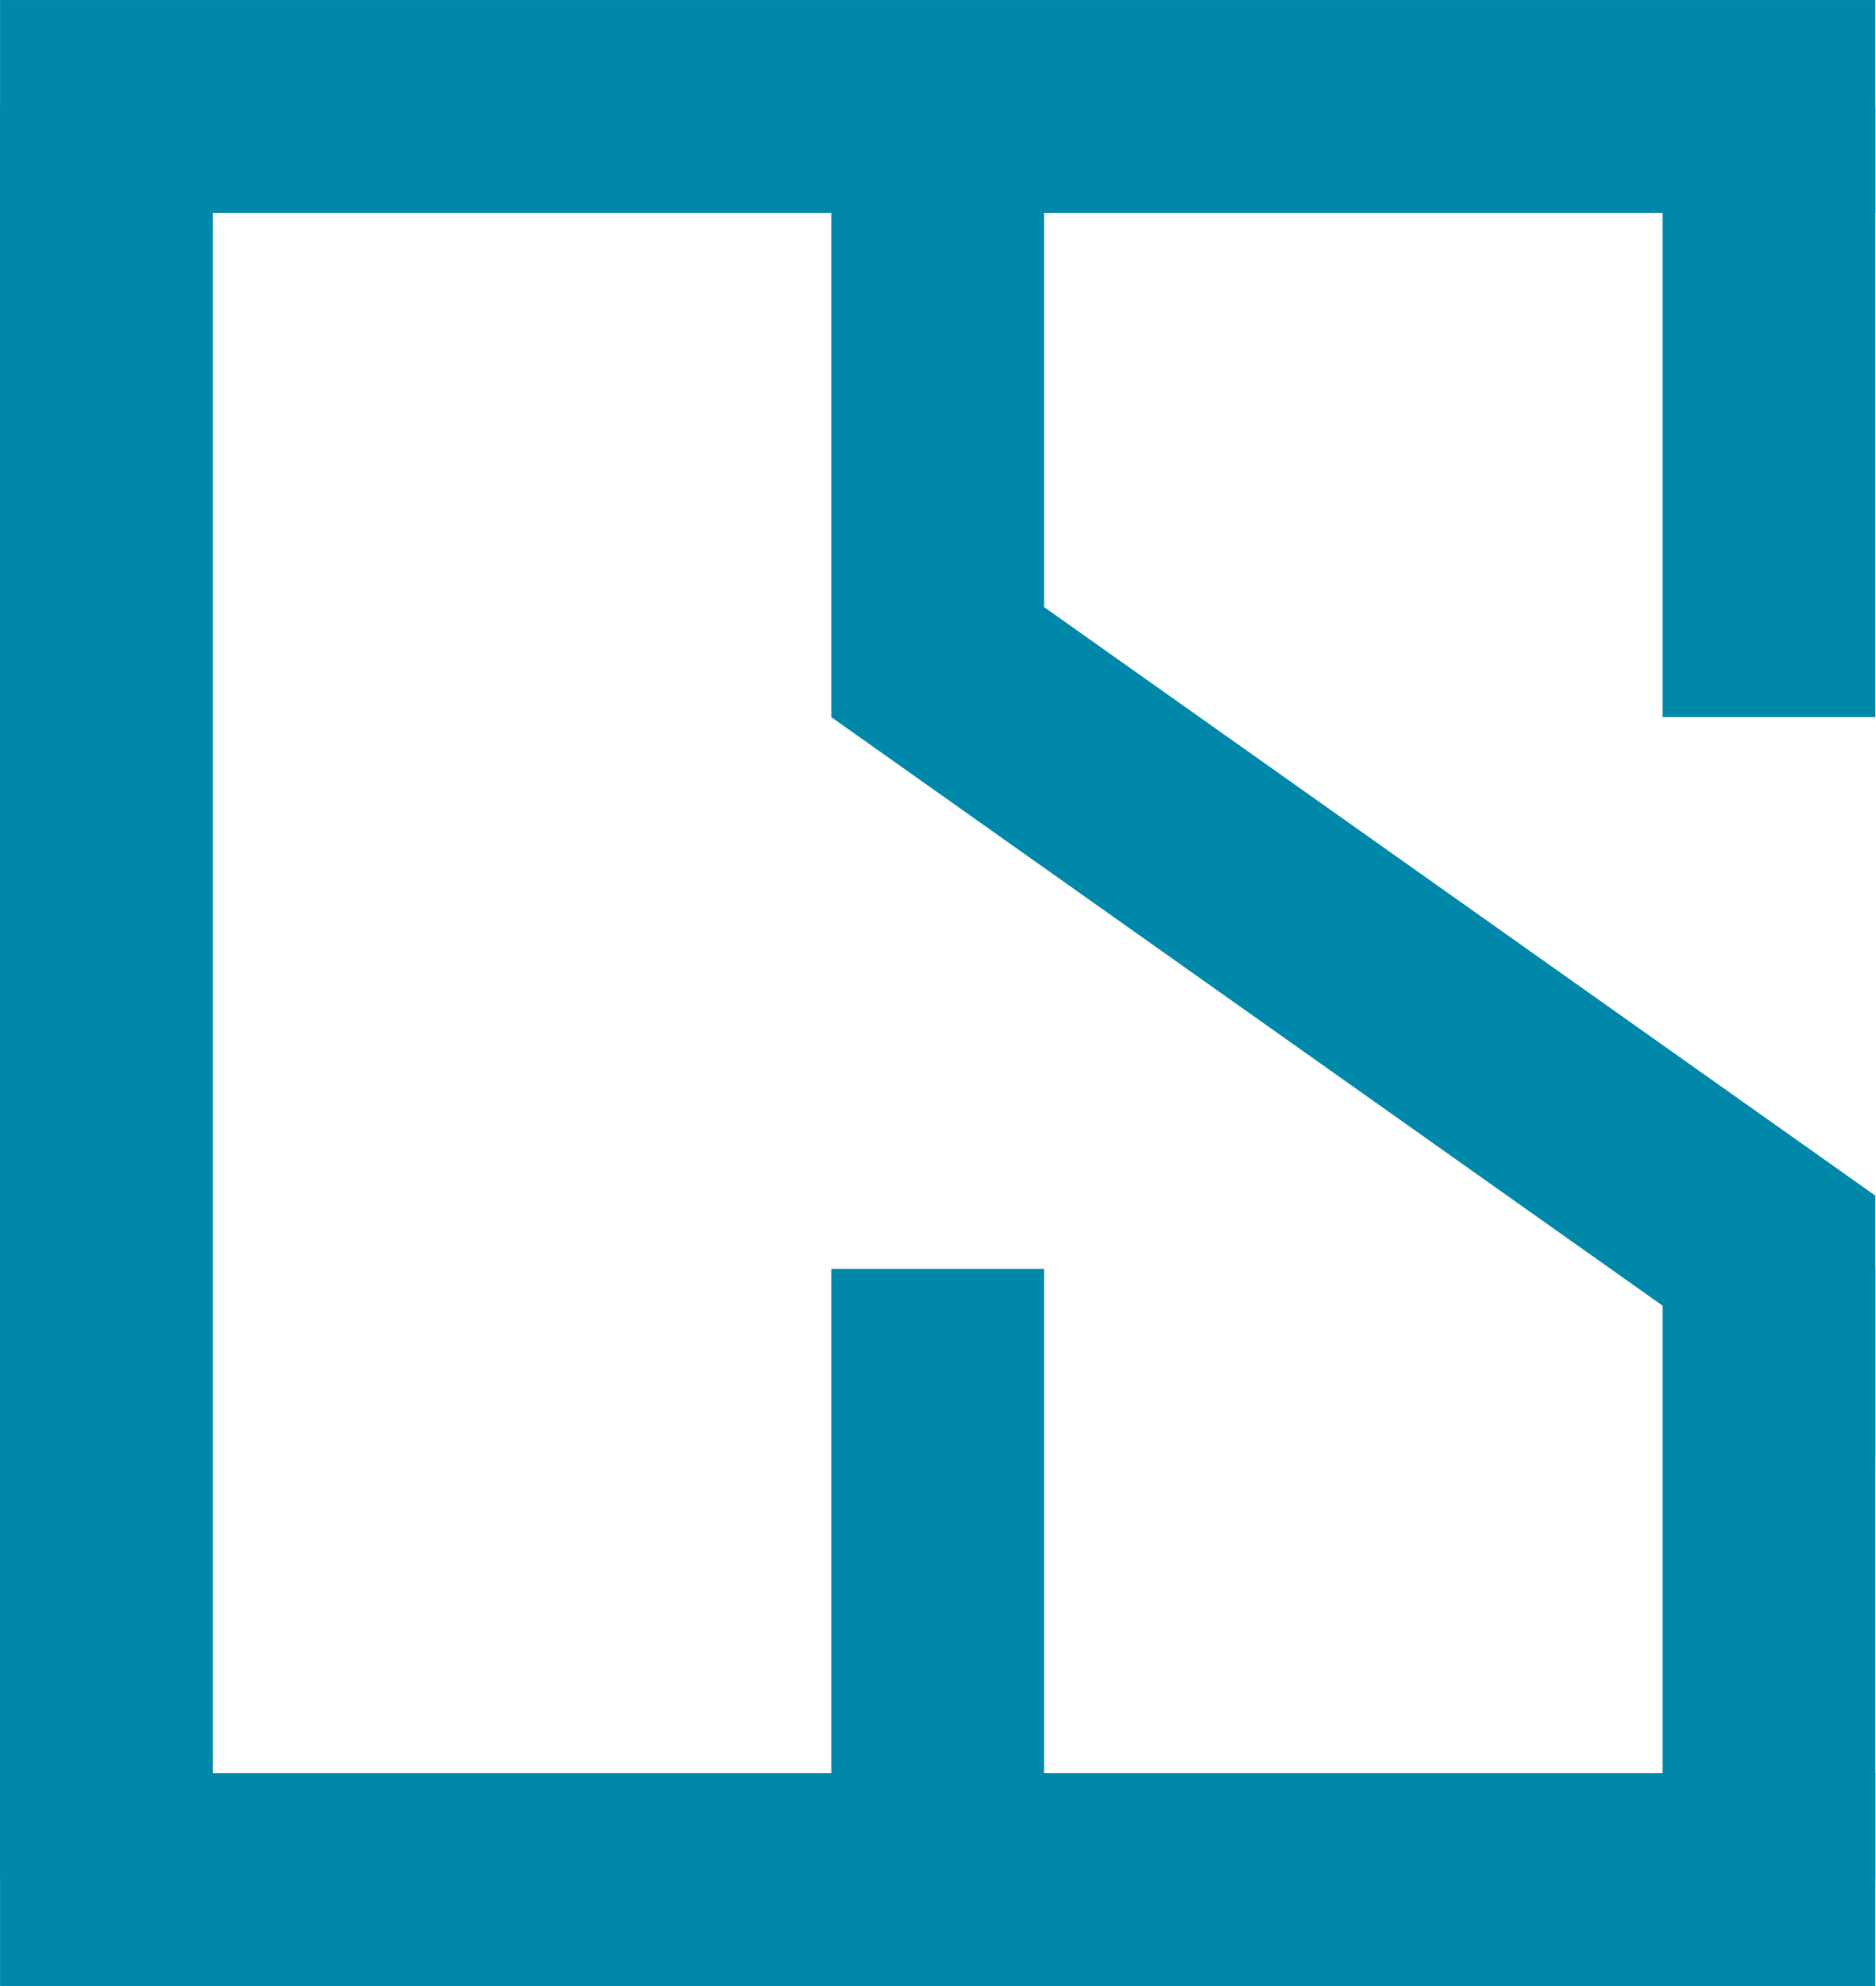
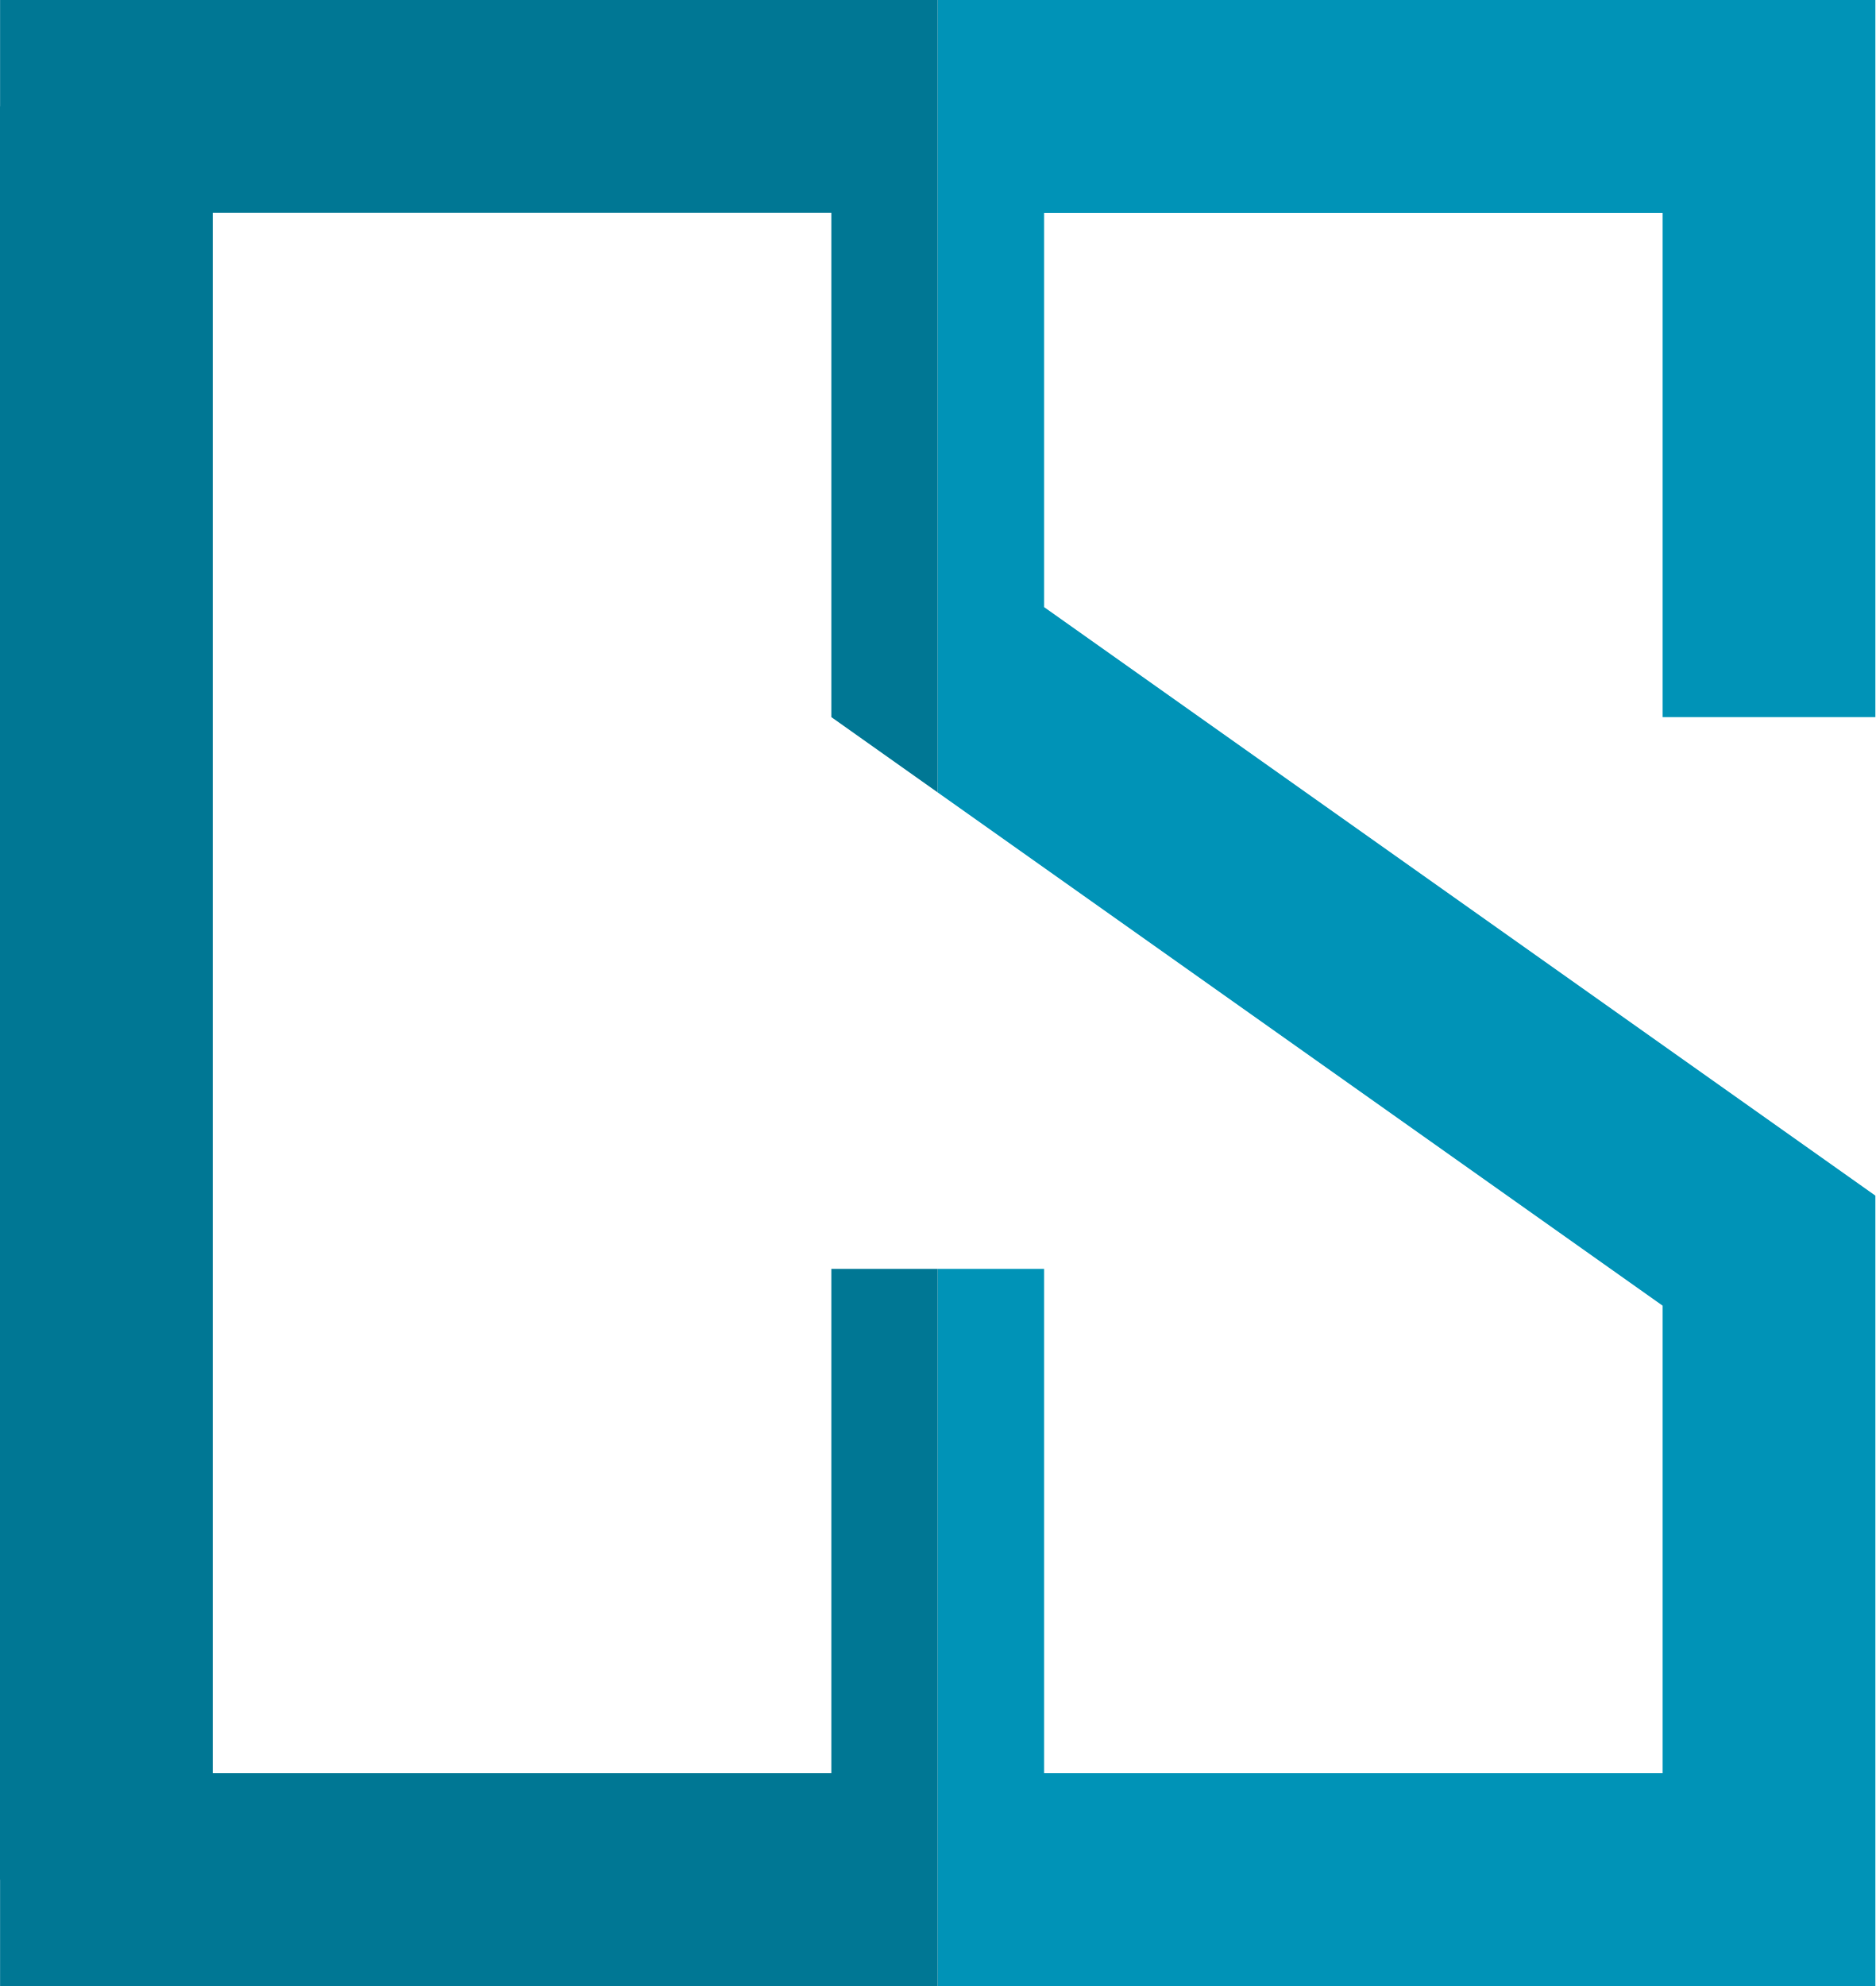
- <svg xmlns="http://www.w3.org/2000/svg" width="25.041mm" height="26.514mm" viewBox="0 0 25.041 26.514" version="1.1" id="svg5">
-   <defs id="defs2" />
-   <g id="layer1" style="fill:#0088aa" transform="translate(-49.53032,-4.82672)">
-     <rect style="fill:#0088aa;stroke-width:0.309" id="rect683" width="23.674" height="2.841" x="-29.921" y="49.53" rx="0" ry="0" transform="rotate(-90)" />
-     <rect style="fill:#0088aa;stroke-width:0.182" id="rect683-4" width="8.154" height="2.841" x="-14.401" y="60.631" rx="0" ry="0" transform="rotate(-90)" />
-     <rect style="fill:#0088aa;stroke-width:0.182" id="rect683-4-1" width="8.154" height="2.841" x="-29.921" y="60.631" rx="0" ry="0" transform="rotate(-90)" />
-     <rect style="fill:#0088aa;stroke-width:0.318" id="rect683-2" width="25.041" height="2.841" x="-74.572" y="-7.668" rx="0" ry="0" transform="scale(-1)" />
-     <rect style="fill:#0088aa;stroke-width:0.318" id="rect683-2-0" width="25.041" height="2.841" x="-74.572" y="-31.341" rx="0" ry="0" transform="scale(-1)" />
-     <rect style="fill:#0088aa;stroke-width:0.182" id="rect683-4-5" width="8.154" height="2.841" x="-14.401" y="71.731" rx="0" ry="0" transform="rotate(-90)" />
-     <path id="rect683-4-5-0-6" style="fill:#0088aa;stroke-width:0.32" d="m 62.272,12.082 -1.641,2.319 13.941,9.868 v -3.48 z" />
-     <rect style="fill:#0088aa;stroke-width:0.182" id="rect683-4-1-3" width="8.154" height="2.841" x="-29.921" y="71.731" rx="0" ry="0" transform="rotate(-90)" />
+ <svg xmlns="http://www.w3.org/2000/svg" width="25.042mm" height="26.514mm" version="1.1" viewBox="0 0 25.042 26.514" id="svg7">
+   <defs id="defs7" />
+   <g transform="translate(-49.53,-4.8267)" fill="#0088aa" id="g7">
+     <path d="m 49.53,32.025 v 5.844 H 74.571 V 32.025 Z m 2.388,1.016 h 3.396 c 0.663,0 0.995,0.117 0.995,0.351 v 0.892 h -1.622 v -0.753 h -2.108 v 2.833 h 2.108 v -0.801 h 1.622 v 0.943 c 0,0.232 -0.332,0.348 -0.995,0.348 h -3.396 c -0.645,0 -0.967,-0.116 -0.967,-0.348 v -3.113 c 0,-0.234 0.322,-0.351 0.967,-0.351 z m 5.825,0 h 3.535 c 0.659,0 0.988,0.117 0.988,0.351 v 3.113 c 0,0.232 -0.329,0.348 -0.988,0.348 H 57.743 c -0.645,0 -0.967,-0.116 -0.967,-0.348 v -3.113 c 0,-0.234 0.323,-0.351 0.967,-0.351 z m 5.018,0 H 66.08 c 0.645,0 1.157,0.065 1.538,0.195 0.38,0.128 0.571,0.305 0.571,0.529 v 2.37 c 0,0.224 -0.19,0.4 -0.571,0.528 -0.38,0.127 -0.893,0.19 -1.538,0.19 h -3.319 z m 5.874,0 h 4.474 v 0.504 h -2.846 v 1.113 h 2.45 v 0.495 h -2.45 v 1.196 h 2.888 v 0.505 h -4.516 z m -10.231,0.489 v 2.833 h 2.233 v -2.833 z m 5.985,0 v 2.833 h 1.169 c 0.663,0 0.995,-0.108 0.995,-0.324 v -2.19 c 0,-0.213 -0.318,-0.319 -0.953,-0.319 z" stroke-width="0.456" id="path5" style="display:inline" />
+     <path id="path7" style="display:inline;fill:#0093b7;fill-opacity:1" d="m -4.827,62.051 h -10.579 l -6.852,9.68 h -6.242 v -8.259 h 6.733 V 62.051 h -9.574 v 12.521 h 1.42 1.421 4.231 2.502 0.978 l 7.857,-11.1 h 5.264 v 8.259 h -6.733 v 2.841 H -6.247 -4.827 Z" transform="rotate(-90)" />
+     <path id="rect1" style="display:inline;fill:#007794;fill-opacity:1" d="M -4.827,49.531 H -6.247 V 49.53 H -29.921 v 10e-4 h -1.42 v 12.52 h 9.574 v -1.42 h -6.733 v -8.26 h 20.833 v 8.26 h -6.733 -5.17e-4 L -15.406,62.051 H -4.827 Z" transform="rotate(-90)" />
  </g>
</svg>
